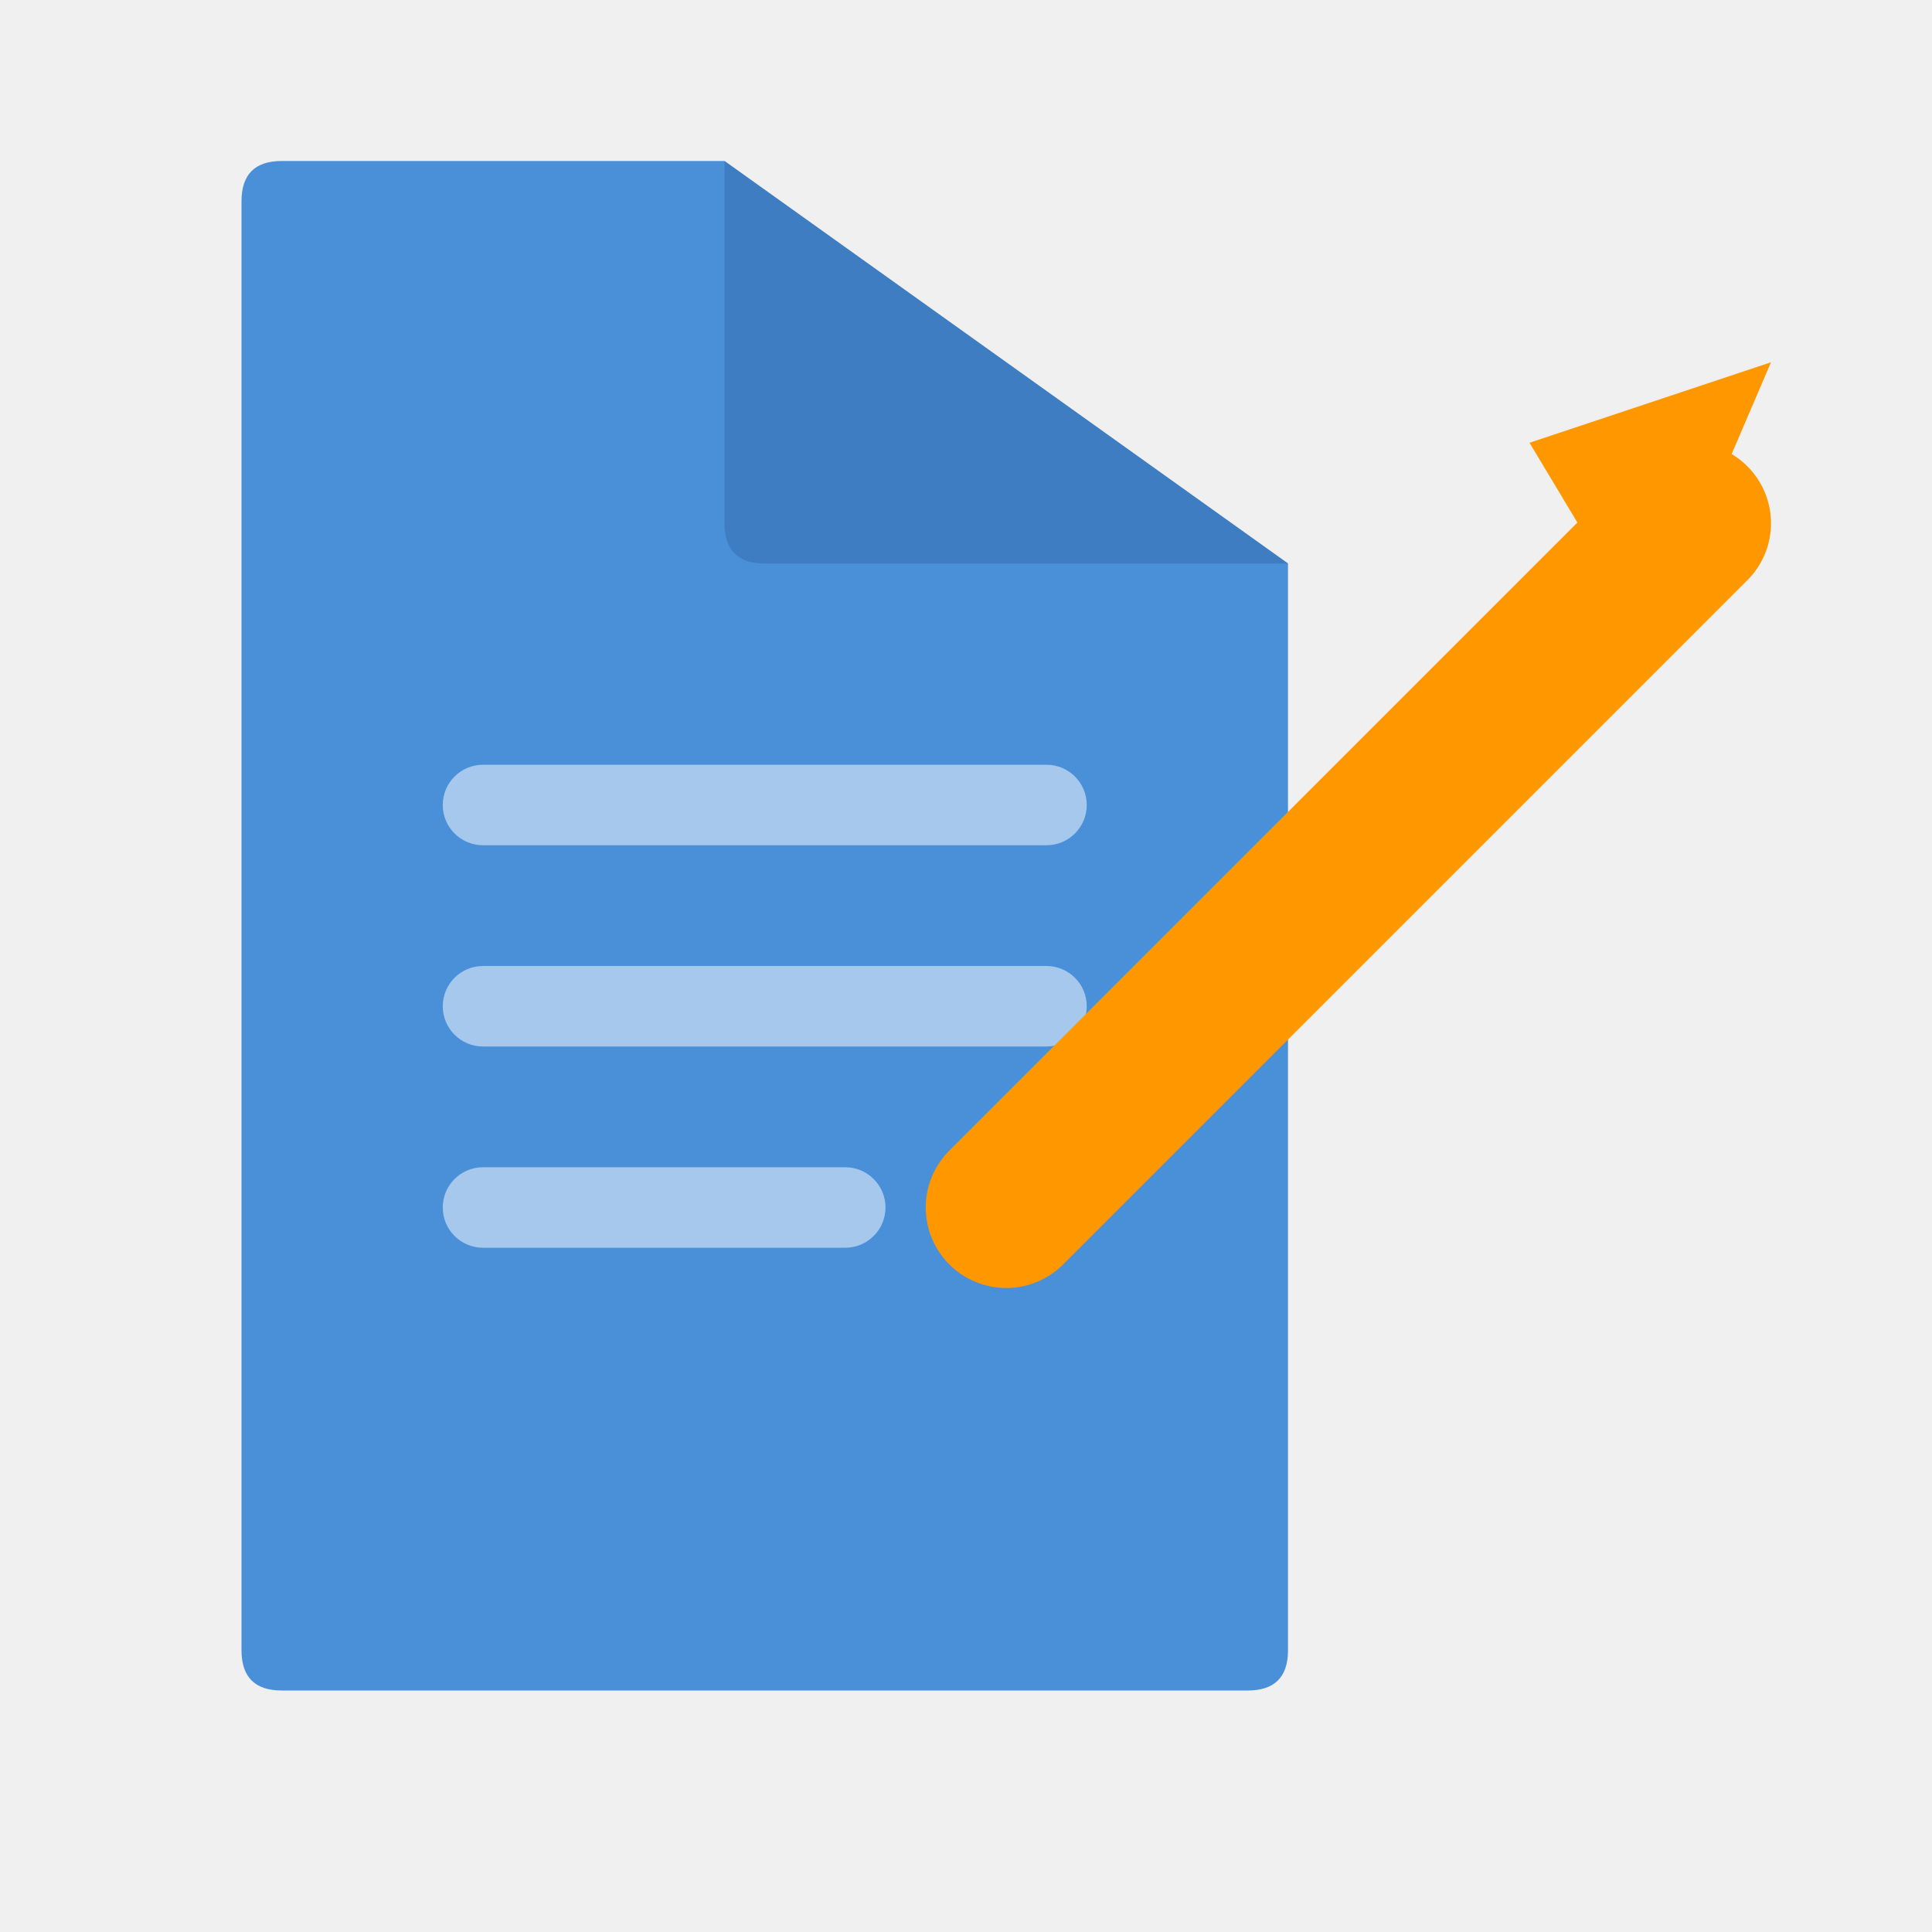
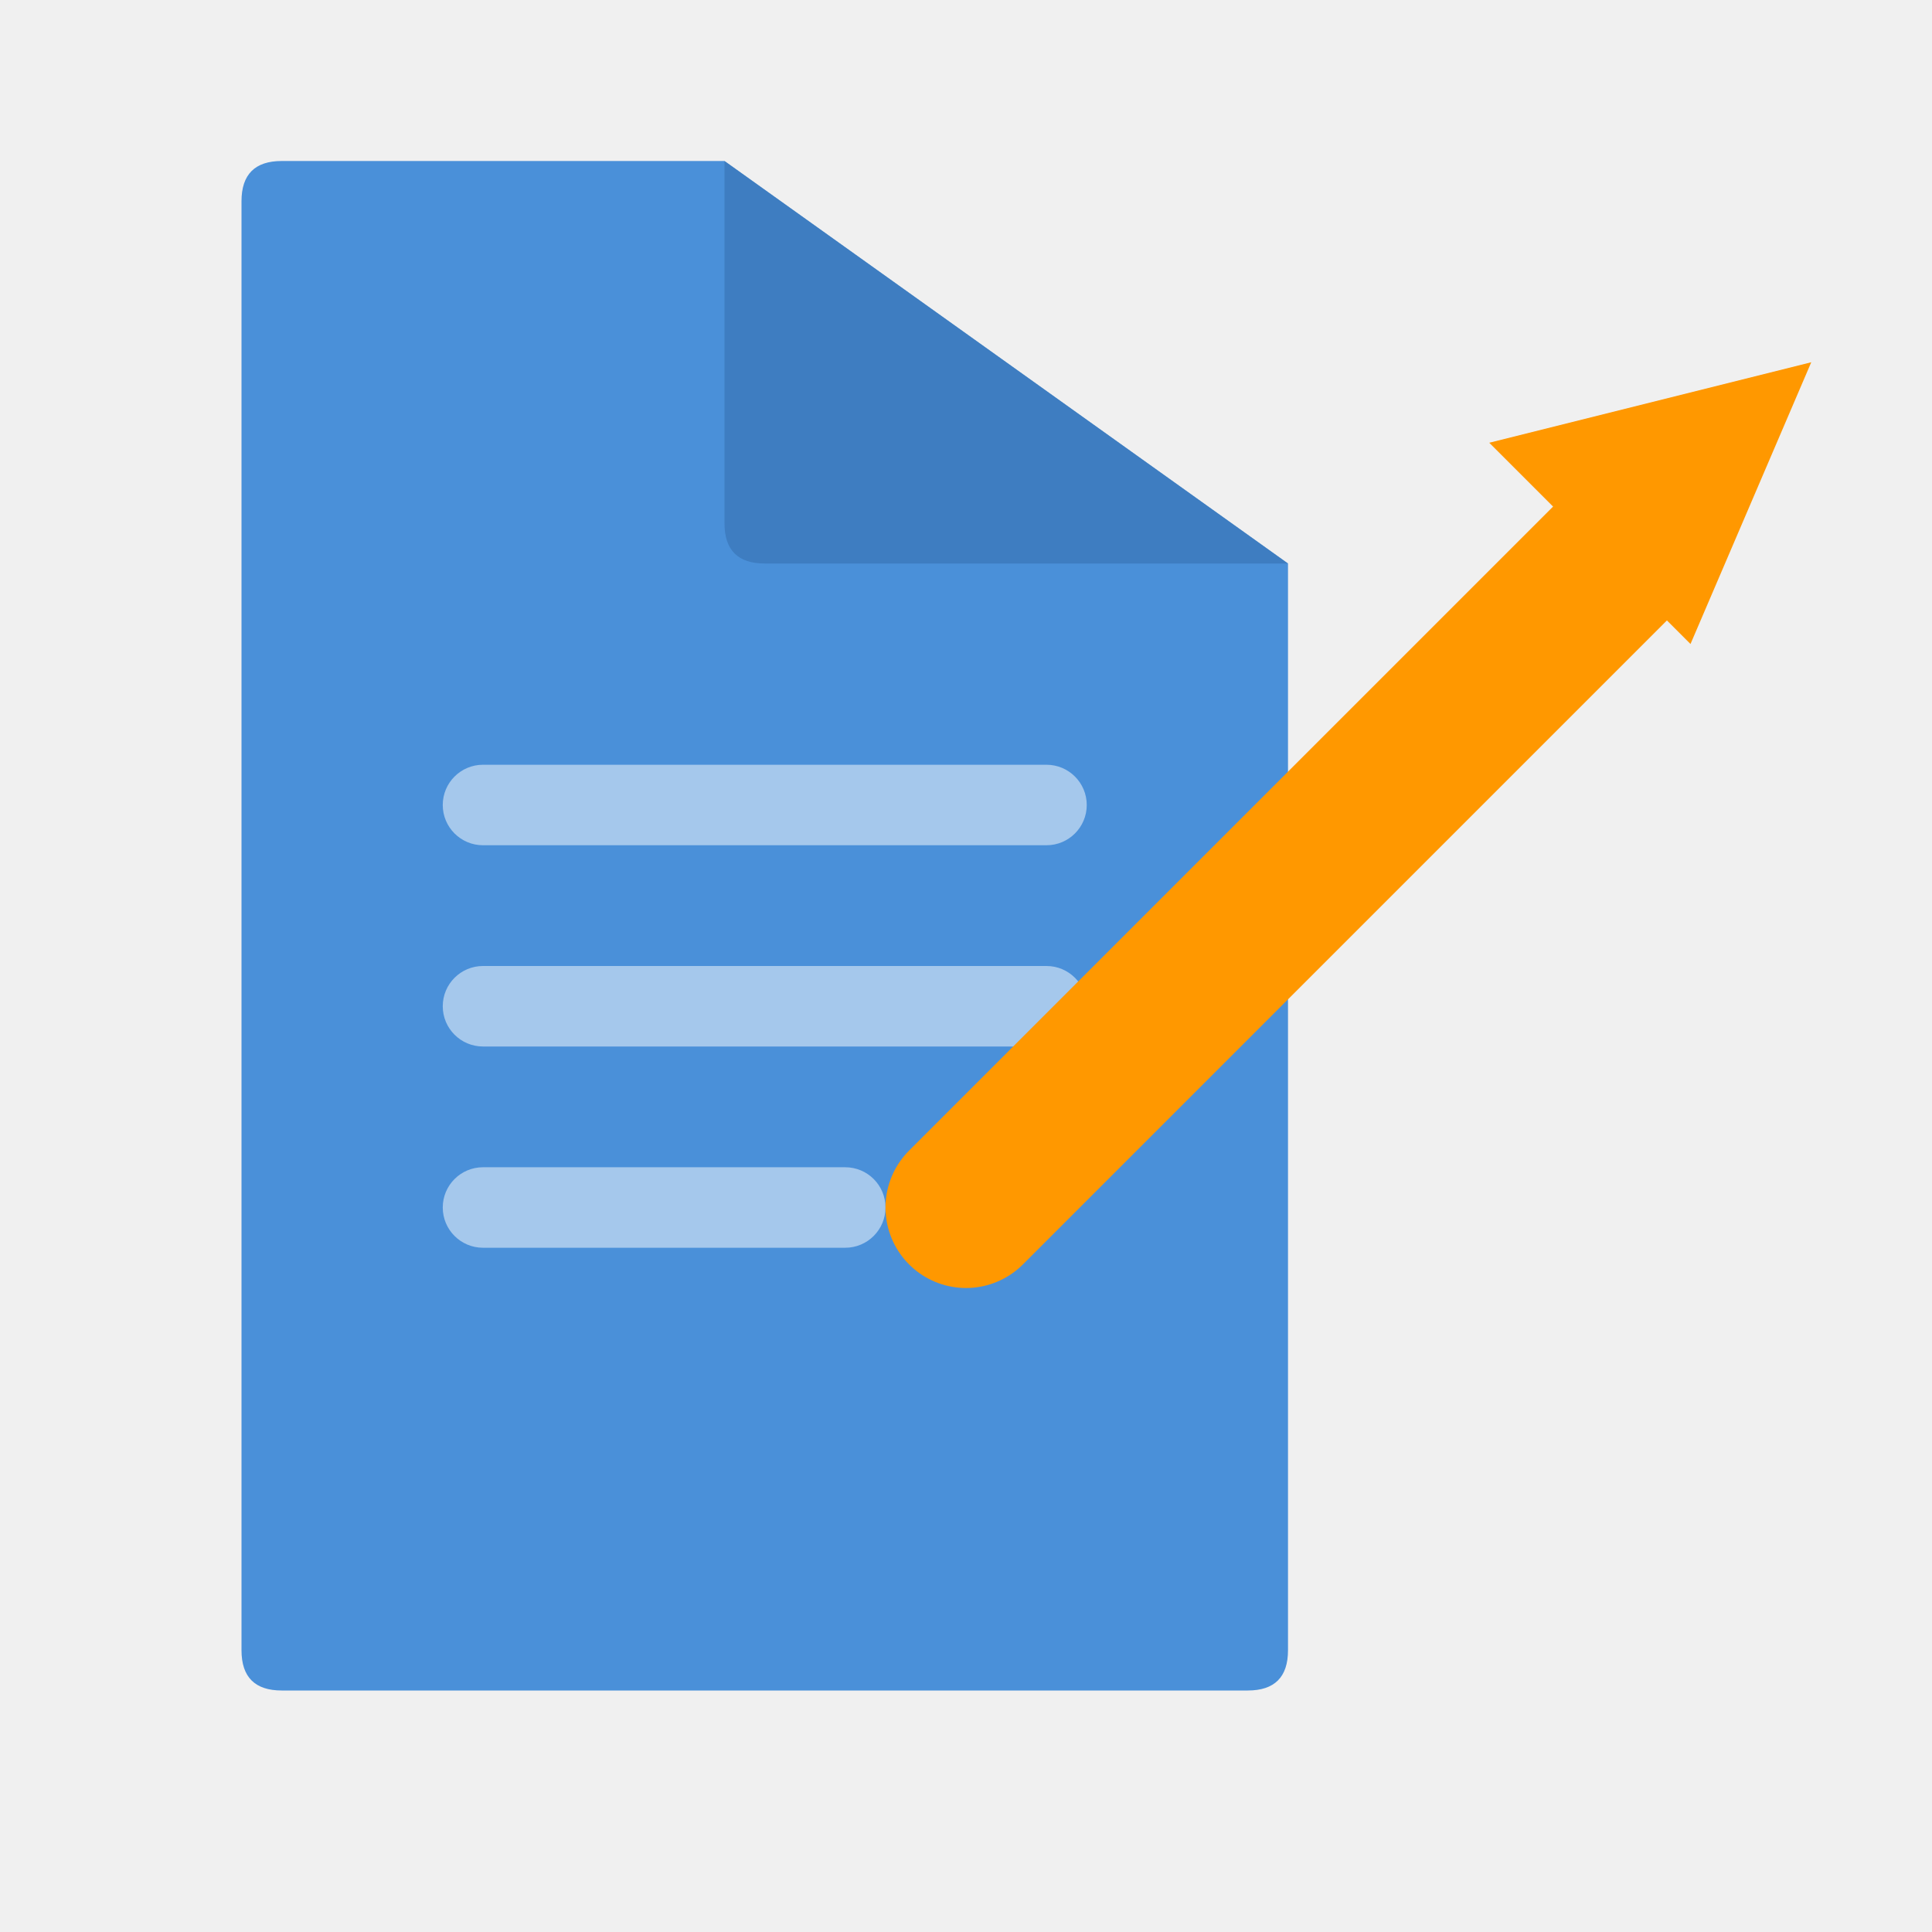
<svg xmlns="http://www.w3.org/2000/svg" viewBox="0 0 24 24" width="24" height="24">
  <path d="M3 2v18.5q0 .5.5.5h12q.5 0 .5-.5V7L9 2H3.5Q3 2 3 2.5z" fill="#4A90D9" />
  <path d="M9 2v4.5q0 .5.5.5L16 7 9 2z" fill="#3570B0" opacity="0.6" />
  <rect x="5.5" y="9.5" width="8" height="1" rx=".5" fill="white" opacity="0.5" />
  <rect x="5.5" y="12" width="8" height="1" rx=".5" fill="white" opacity="0.5" />
  <rect x="5.5" y="14.5" width="5.5" height="1" rx=".5" fill="white" opacity="0.5" />
-   <line x1="12.5" y1="15" x2="21" y2="6.5" stroke="#FF9800" stroke-width="2" stroke-linecap="round" />
-   <polygon points="22,4.5 19,5.5 20.5,8" fill="#FF9800" />
+   <line x1="12" y1="15" x2="20" y2="7" stroke="#FF9800" stroke-width="2" stroke-linecap="round" />
+   <polygon points="22.5,4.5 18.5,5.5 21,8" fill="#FF9800" />
</svg>
